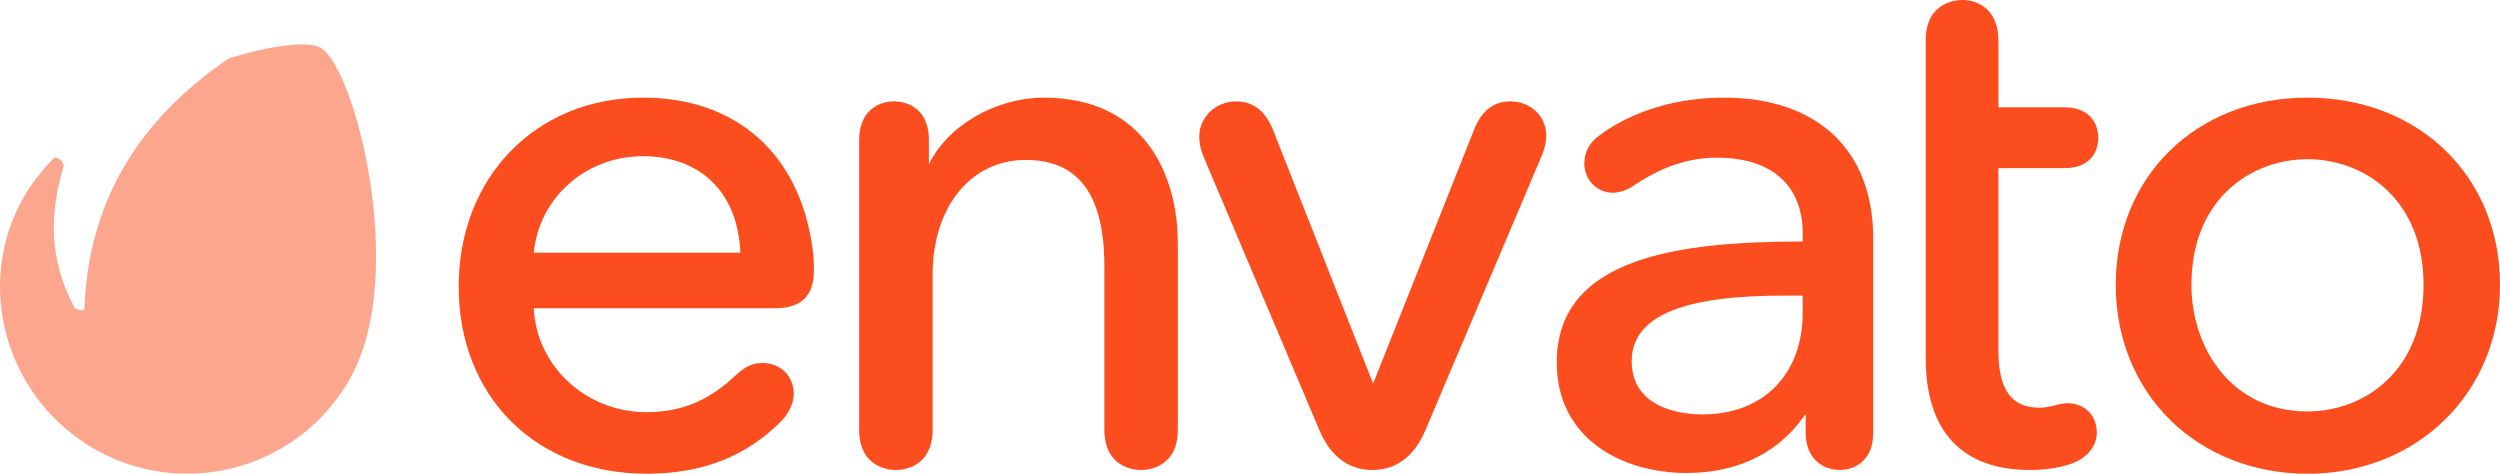
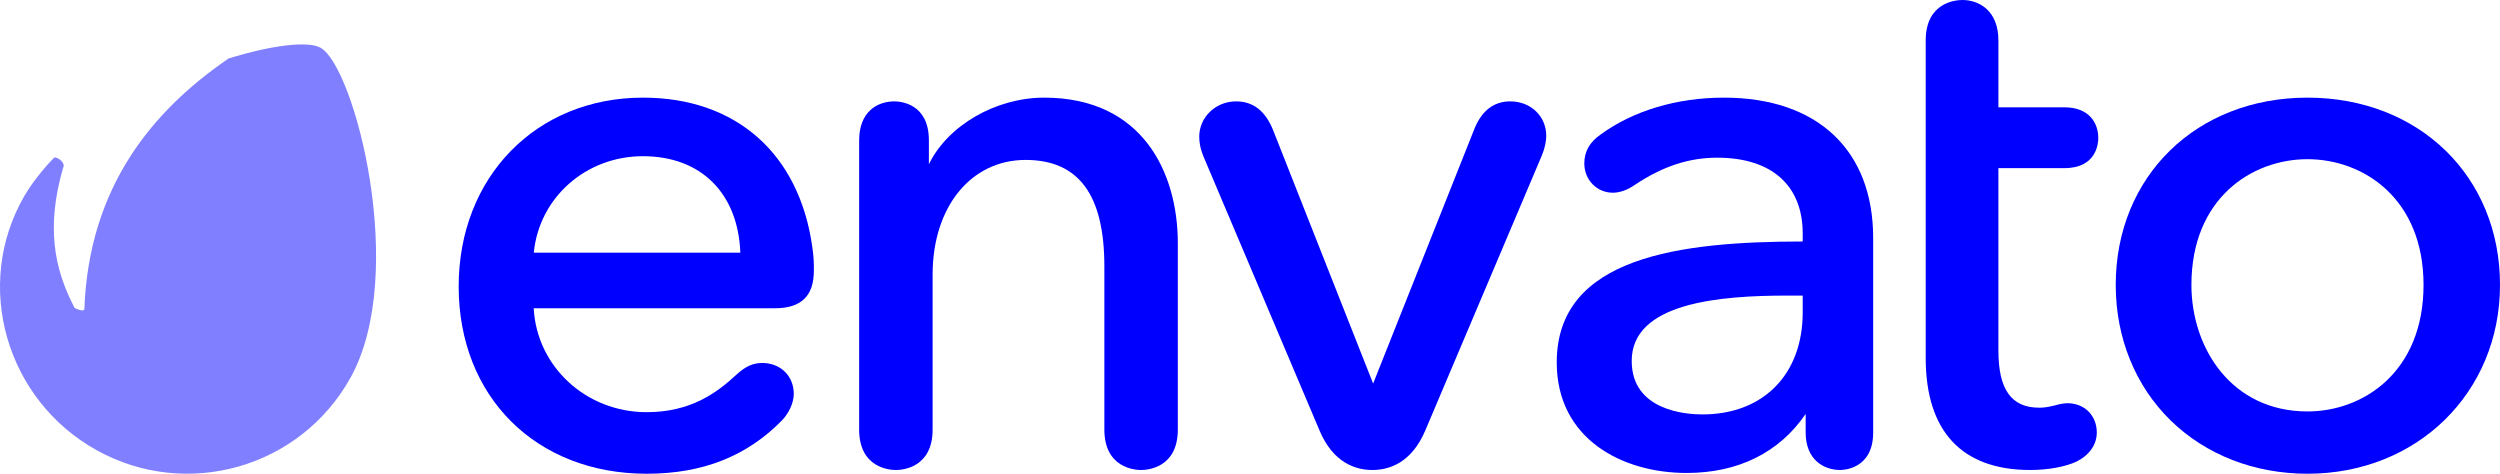
<svg xmlns="http://www.w3.org/2000/svg" x="0px" y="0px" width="756.901px" height="143.428px" viewBox="0 0 756.901 143.428">
-   <path fill="#FC4D1E" opacity="0.5" d="M97.055,14.453c-3.81-2.115-14.729-0.809-27.842,3.25C46.261,33.393,26.891,56.506,25.539,93.625 c-0.245,0.884-2.509-0.125-2.958-0.398c-6.196-11.88-8.65-24.391-3.479-42.435c0.965-1.606-2.185-3.582-2.754-3.018 c-1.136,1.138-5.872,6.183-9.02,11.637c-15.589,27.041-5.39,61.699,21.883,76.863c27.269,15.188,61.702,5.388,76.889-21.886 C123.664,82.904,107.353,20.206,97.055,14.453z" />
-   <path fill="#FC4D1E" d="M194.666,29.562c-32.33,0-55.798,24.037-55.798,57.155c0,33.391,23.403,56.712,56.926,56.712 c16.933,0,30.337-5.296,40.999-16.196c3.179-3.438,3.524-6.751,3.524-8.014c0-5.402-4.019-9.325-9.545-9.325 c-2.792,0-5.126,1.057-7.796,3.524c-6.038,5.628-13.987,11.371-27.182,11.371c-18.352,0-33.273-13.771-34.209-31.461h73.021 c7.939,0,11.798-3.717,11.798-11.352c0-2.244,0-3.867-0.452-7.067C242.022,46.514,222.847,29.562,194.666,29.562z M194.666,47.292 c17.536,0,28.786,11.174,29.48,29.206h-62.537C163.249,59.81,177.363,47.292,194.666,47.292z" />
-   <path fill="#FC4D1E" d="M316.139,29.562c-14.686,0-29.23,8.446-34.91,20.176V42.49c0-11.229-8.701-11.797-10.444-11.797 c-5.157,0-10.669,3.097-10.669,11.797v87.557c0,11.663,9.265,12.249,11.121,12.249s11.121-0.586,11.121-12.249V83.11 c0-20.424,11.574-34.688,28.143-34.688c16.052,0,23.855,10.532,23.855,32.2v49.424c0,11.663,9.265,12.249,11.121,12.249 c1.855,0,11.121-0.586,11.121-12.249V73.628C356.595,52.324,345.967,29.562,316.139,29.562z" />
-   <path fill="#FC4D1E" d="M457.248,30.692c-5.143,0-8.869,2.996-11.087,8.897l-30.434,76.537L385.521,39.59 c-2.367-5.99-6.064-8.897-11.315-8.897c-6.134,0-11.12,4.785-11.12,10.669c0,1.455,0.161,3.344,1.395,6.292l34.98,82.588 c4.163,9.964,11.024,12.053,16.042,12.053c5.009,0,11.87-2.089,16.052-12.048l35.201-83.047c1.205-2.915,1.388-5.054,1.388-6.067 C468.143,35.182,463.456,30.692,457.248,30.692z" />
-   <path fill="#FC4D1E" d="M521.931,29.562c-14.227,0-27.475,3.964-37.309,11.149c-3.332,2.3-4.955,5.169-4.955,8.775 c0,4.968,3.793,8.861,8.643,8.861c2.104,0,4.447-0.835,6.603-2.343c8.451-5.633,16.394-8.262,24.988-8.262 c16.445,0,25.886,8.367,25.886,22.952v2.418c-36.92,0.041-74.469,4.499-74.469,36.617c0,23.12,19.754,33.468,39.33,33.468 c15.596,0,28.047-6.175,36.036-17.872v5.623c0,8.379,5.623,11.347,10.454,11.347c1.018,0,9.986-0.317,9.986-11.347V72.051 C567.124,45.443,550.228,29.562,521.931,29.562z M541.109,89.492h4.677v5.123c0,18.745-11.933,30.855-30.399,30.855 c-5.009,0-21.372-1.167-21.372-16.191C494.015,91.542,520.894,89.492,541.109,89.492z" />
-   <path fill="#FC4D1E" d="M625.052,50.902c9.738,0,10.228-7.572,10.228-9.089c0-4.504-2.688-9.318-10.228-9.318h-20.014V12.251 c0-9.044-5.867-12.251-10.89-12.251c-1.858,0-11.12,0.588-11.12,12.251v96.135c0,22.184,10.938,33.909,31.647,33.909 c5.358,0,10.578-0.951,13.997-2.536c3.913-1.953,6.155-5.166,6.155-8.811c0-5.143-3.726-8.869-8.868-8.869 c-0.994,0-2.406,0.245-3.962,0.691c-1.906,0.48-3.198,0.663-4.609,0.663c-8.423,0-12.351-5.498-12.351-17.31V50.902H625.052z" />
-   <path fill="#FC4D1E" d="M698.613,29.562c-33.64,0-58.052,23.847-58.052,56.703c0,15.995,5.916,30.572,16.643,41.05 c10.654,10.391,25.362,16.114,41.409,16.114c33.228,0,58.288-24.575,58.288-57.164C756.901,53.409,732.379,29.562,698.613,29.562z M698.613,124.568c-23.067,0-35.139-19.27-35.139-38.304c0-26.157,18.218-38.067,35.139-38.067 c16.927,0,35.139,11.91,35.139,38.067C733.752,112.583,715.54,124.568,698.613,124.568z" />
+   <path fill="#0000FF" opacity="0.5" d="M97.055,14.453c-3.81-2.115-14.729-0.809-27.842,3.25C46.261,33.393,26.891,56.506,25.539,93.625 c-0.245,0.884-2.509-0.125-2.958-0.398c-6.196-11.88-8.65-24.391-3.479-42.435c0.965-1.606-2.185-3.582-2.754-3.018 c-1.136,1.138-5.872,6.183-9.02,11.637c-15.589,27.041-5.39,61.699,21.883,76.863c27.269,15.188,61.702,5.388,76.889-21.886 C123.664,82.904,107.353,20.206,97.055,14.453z" />
+   <path fill="#0000FF" d="M194.666,29.562c-32.33,0-55.798,24.037-55.798,57.155c0,33.391,23.403,56.712,56.926,56.712 c16.933,0,30.337-5.296,40.999-16.196c3.179-3.438,3.524-6.751,3.524-8.014c0-5.402-4.019-9.325-9.545-9.325 c-2.792,0-5.126,1.057-7.796,3.524c-6.038,5.628-13.987,11.371-27.182,11.371c-18.352,0-33.273-13.771-34.209-31.461h73.021 c7.939,0,11.798-3.717,11.798-11.352c0-2.244,0-3.867-0.452-7.067C242.022,46.514,222.847,29.562,194.666,29.562z M194.666,47.292 c17.536,0,28.786,11.174,29.48,29.206h-62.537C163.249,59.81,177.363,47.292,194.666,47.292z" />
+   <path fill="#0000FF" d="M316.139,29.562c-14.686,0-29.23,8.446-34.91,20.176V42.49c0-11.229-8.701-11.797-10.444-11.797 c-5.157,0-10.669,3.097-10.669,11.797v87.557c0,11.663,9.265,12.249,11.121,12.249s11.121-0.586,11.121-12.249V83.11 c0-20.424,11.574-34.688,28.143-34.688c16.052,0,23.855,10.532,23.855,32.2v49.424c0,11.663,9.265,12.249,11.121,12.249 c1.855,0,11.121-0.586,11.121-12.249V73.628C356.595,52.324,345.967,29.562,316.139,29.562z" />
+   <path fill="#0000FF" d="M457.248,30.692c-5.143,0-8.869,2.996-11.087,8.897l-30.434,76.537L385.521,39.59 c-2.367-5.99-6.064-8.897-11.315-8.897c-6.134,0-11.12,4.785-11.12,10.669c0,1.455,0.161,3.344,1.395,6.292l34.98,82.588 c4.163,9.964,11.024,12.053,16.042,12.053c5.009,0,11.87-2.089,16.052-12.048l35.201-83.047c1.205-2.915,1.388-5.054,1.388-6.067 C468.143,35.182,463.456,30.692,457.248,30.692z" />
+   <path fill="#0000FF" d="M521.931,29.562c-14.227,0-27.475,3.964-37.309,11.149c-3.332,2.3-4.955,5.169-4.955,8.775 c0,4.968,3.793,8.861,8.643,8.861c2.104,0,4.447-0.835,6.603-2.343c8.451-5.633,16.394-8.262,24.988-8.262 c16.445,0,25.886,8.367,25.886,22.952v2.418c-36.92,0.041-74.469,4.499-74.469,36.617c0,23.12,19.754,33.468,39.33,33.468 c15.596,0,28.047-6.175,36.036-17.872v5.623c0,8.379,5.623,11.347,10.454,11.347c1.018,0,9.986-0.317,9.986-11.347V72.051 C567.124,45.443,550.228,29.562,521.931,29.562z M541.109,89.492h4.677v5.123c0,18.745-11.933,30.855-30.399,30.855 c-5.009,0-21.372-1.167-21.372-16.191C494.015,91.542,520.894,89.492,541.109,89.492z" />
+   <path fill="#0000FF" d="M625.052,50.902c9.738,0,10.228-7.572,10.228-9.089c0-4.504-2.688-9.318-10.228-9.318h-20.014V12.251 c0-9.044-5.867-12.251-10.89-12.251c-1.858,0-11.12,0.588-11.12,12.251v96.135c0,22.184,10.938,33.909,31.647,33.909 c5.358,0,10.578-0.951,13.997-2.536c3.913-1.953,6.155-5.166,6.155-8.811c0-5.143-3.726-8.869-8.868-8.869 c-0.994,0-2.406,0.245-3.962,0.691c-1.906,0.48-3.198,0.663-4.609,0.663c-8.423,0-12.351-5.498-12.351-17.31V50.902H625.052z" />
+   <path fill="#0000FF" d="M698.613,29.562c-33.64,0-58.052,23.847-58.052,56.703c0,15.995,5.916,30.572,16.643,41.05 c10.654,10.391,25.362,16.114,41.409,16.114c33.228,0,58.288-24.575,58.288-57.164C756.901,53.409,732.379,29.562,698.613,29.562z M698.613,124.568c-23.067,0-35.139-19.27-35.139-38.304c0-26.157,18.218-38.067,35.139-38.067 c16.927,0,35.139,11.91,35.139,38.067C733.752,112.583,715.54,124.568,698.613,124.568z" />
</svg>
